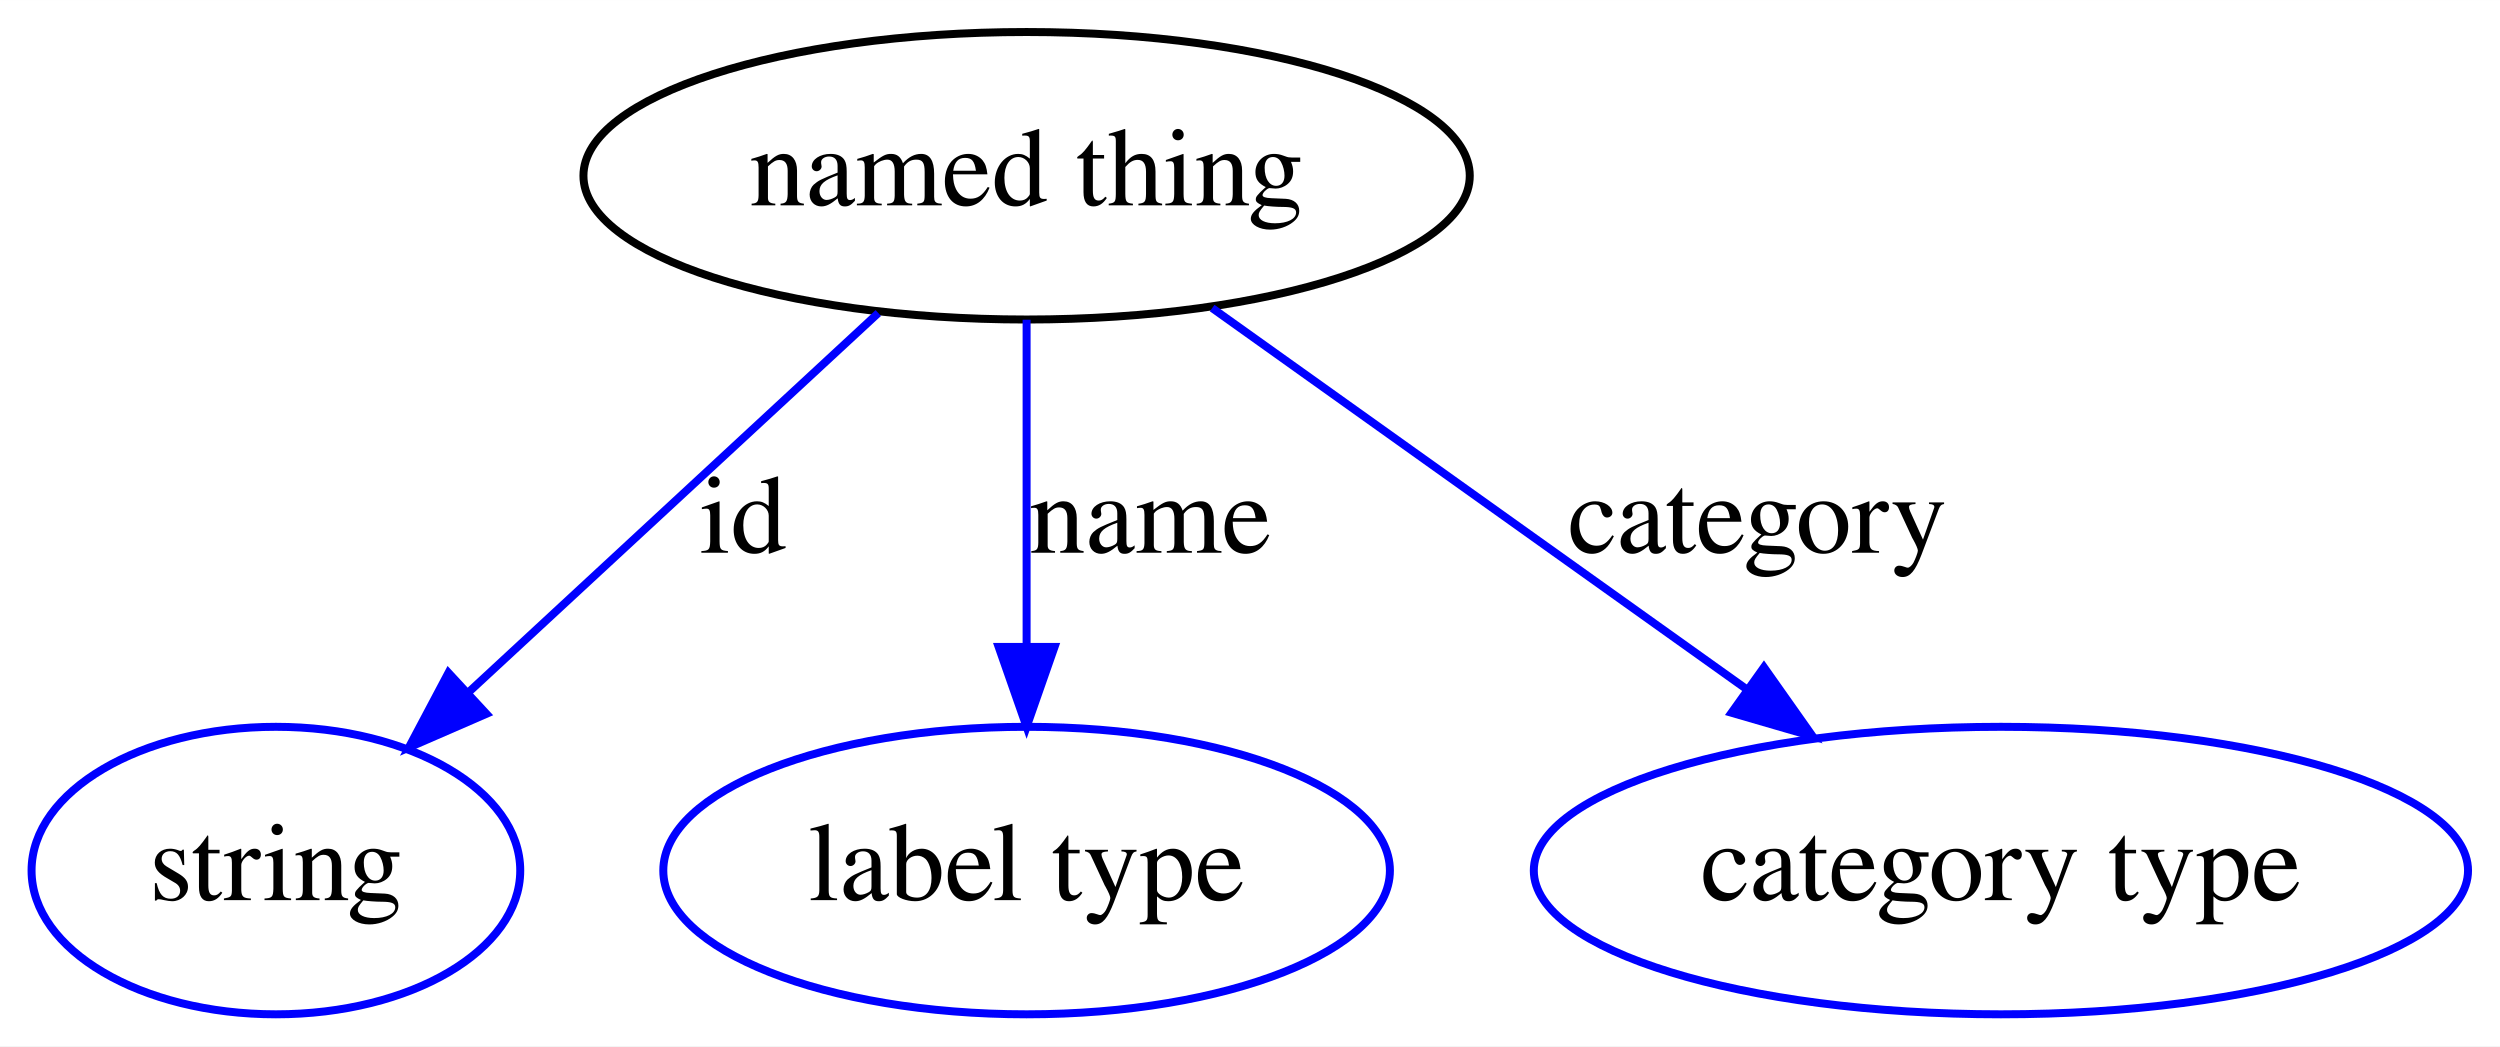
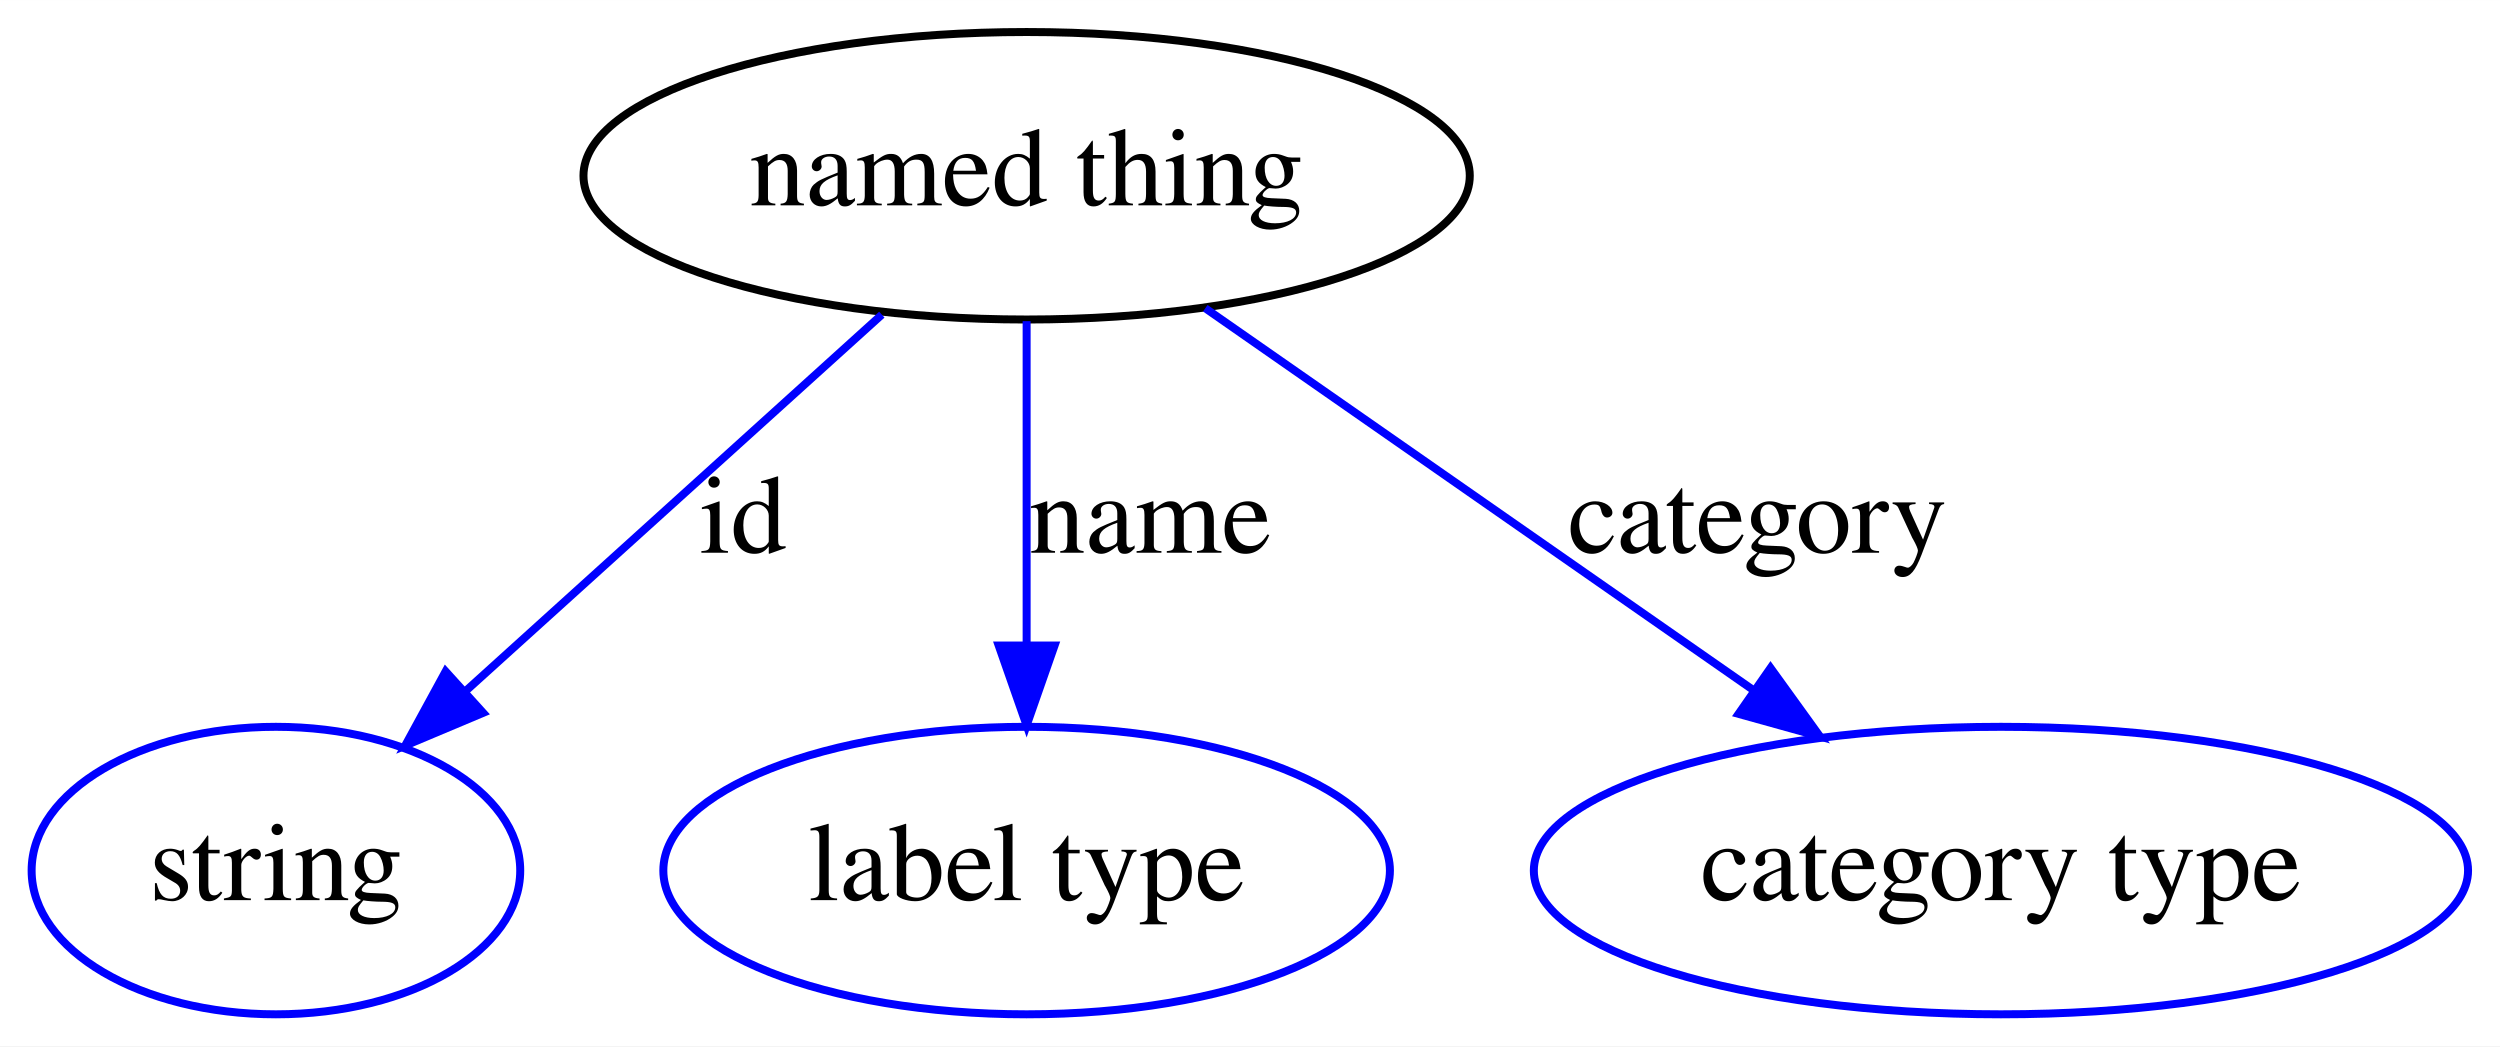
<svg xmlns="http://www.w3.org/2000/svg" width="313pt" height="131pt" viewBox="0.00 0.00 313.04 131.00">
  <g id="graph0" class="graph" transform="scale(1 1) rotate(0) translate(4 127)">
-     <polygon fill="#ffffff" stroke="transparent" points="-4,4 -4,-127 309.042,-127 309.042,4 -4,4" />
+     <polygon fill="white" stroke="transparent" points="-4,4 -4,-127 309.04,-127 309.04,4 -4,4" />
    <g id="node1" class="node">
-       <ellipse fill="none" stroke="#000000" cx="124.547" cy="-105" rx="55.491" ry="18" />
-       <text text-anchor="middle" x="124.547" y="-101.3" font-family="Times,serif" font-size="14.00" fill="#000000">named thing</text>
+       <ellipse fill="none" stroke="black" cx="124.55" cy="-105" rx="55.49" ry="18" />
+       <text text-anchor="middle" x="124.55" y="-101.3" font-family="Times,serif" font-size="14.00">named thing</text>
    </g>
    <g id="node2" class="node">
-       <ellipse fill="none" stroke="#0000ff" cx="30.547" cy="-18" rx="30.595" ry="18" />
-       <text text-anchor="middle" x="30.547" y="-14.3" font-family="Times,serif" font-size="14.00" fill="#000000">string</text>
+       <ellipse fill="none" stroke="blue" cx="30.55" cy="-18" rx="30.59" ry="18" />
+       <text text-anchor="middle" x="30.55" y="-14.3" font-family="Times,serif" font-size="14.00">string</text>
    </g>
    <g id="edge1" class="edge">
-       <path fill="none" stroke="#0000ff" d="M105.976,-87.812C91.262,-74.194 70.594,-55.065 54.613,-40.273" />
-       <polygon fill="#0000ff" stroke="#0000ff" points="56.907,-37.627 47.19,-33.404 52.152,-42.765 56.907,-37.627" />
-       <text text-anchor="middle" x="89.047" y="-57.8" font-family="Times,serif" font-size="14.00" fill="#000000">id</text>
+       <path fill="none" stroke="blue" d="M106.42,-87.61C91.57,-74.18 70.43,-55.06 54.24,-40.42" />
+       <polygon fill="blue" stroke="blue" points="56.5,-37.75 46.73,-33.64 51.8,-42.94 56.5,-37.75" />
+       <text text-anchor="middle" x="89.05" y="-57.8" font-family="Times,serif" font-size="14.00">id</text>
    </g>
    <g id="node3" class="node">
-       <ellipse fill="none" stroke="#0000ff" cx="124.547" cy="-18" rx="45.492" ry="18" />
-       <text text-anchor="middle" x="124.547" y="-14.3" font-family="Times,serif" font-size="14.00" fill="#000000">label type</text>
+       <ellipse fill="none" stroke="blue" cx="124.55" cy="-18" rx="45.49" ry="18" />
+       <text text-anchor="middle" x="124.55" y="-14.3" font-family="Times,serif" font-size="14.00">label type</text>
    </g>
    <g id="edge2" class="edge">
-       <path fill="none" stroke="#0000ff" d="M124.547,-86.974C124.547,-75.192 124.547,-59.561 124.547,-46.158" />
-       <polygon fill="#0000ff" stroke="#0000ff" points="128.047,-46.003 124.547,-36.003 121.047,-46.003 128.047,-46.003" />
-       <text text-anchor="middle" x="140.047" y="-57.8" font-family="Times,serif" font-size="14.00" fill="#000000">name</text>
+       <path fill="none" stroke="blue" d="M124.55,-86.8C124.55,-75.16 124.55,-59.55 124.55,-46.24" />
+       <polygon fill="blue" stroke="blue" points="128.05,-46.18 124.55,-36.18 121.05,-46.18 128.05,-46.18" />
+       <text text-anchor="middle" x="140.05" y="-57.8" font-family="Times,serif" font-size="14.00">name</text>
    </g>
    <g id="node4" class="node">
-       <ellipse fill="none" stroke="#0000ff" cx="246.547" cy="-18" rx="58.49" ry="18" />
-       <text text-anchor="middle" x="246.547" y="-14.3" font-family="Times,serif" font-size="14.00" fill="#000000">category type</text>
+       <ellipse fill="none" stroke="blue" cx="246.55" cy="-18" rx="58.49" ry="18" />
+       <text text-anchor="middle" x="246.55" y="-14.3" font-family="Times,serif" font-size="14.00">category type</text>
    </g>
    <g id="edge3" class="edge">
-       <path fill="none" stroke="#0000ff" d="M147.782,-88.431C166.74,-74.912 193.721,-55.671 214.694,-40.715" />
-       <polygon fill="#0000ff" stroke="#0000ff" points="216.874,-43.459 222.984,-34.803 212.81,-37.76 216.874,-43.459" />
-       <text text-anchor="middle" x="216.047" y="-57.8" font-family="Times,serif" font-size="14.00" fill="#000000">category</text>
+       <path fill="none" stroke="blue" d="M146.92,-88.41C166.15,-75.01 194.07,-55.56 215.47,-40.65" />
+       <polygon fill="blue" stroke="blue" points="217.7,-43.37 223.9,-34.78 213.69,-37.62 217.7,-43.37" />
+       <text text-anchor="middle" x="216.05" y="-57.8" font-family="Times,serif" font-size="14.00">category</text>
    </g>
  </g>
</svg>
